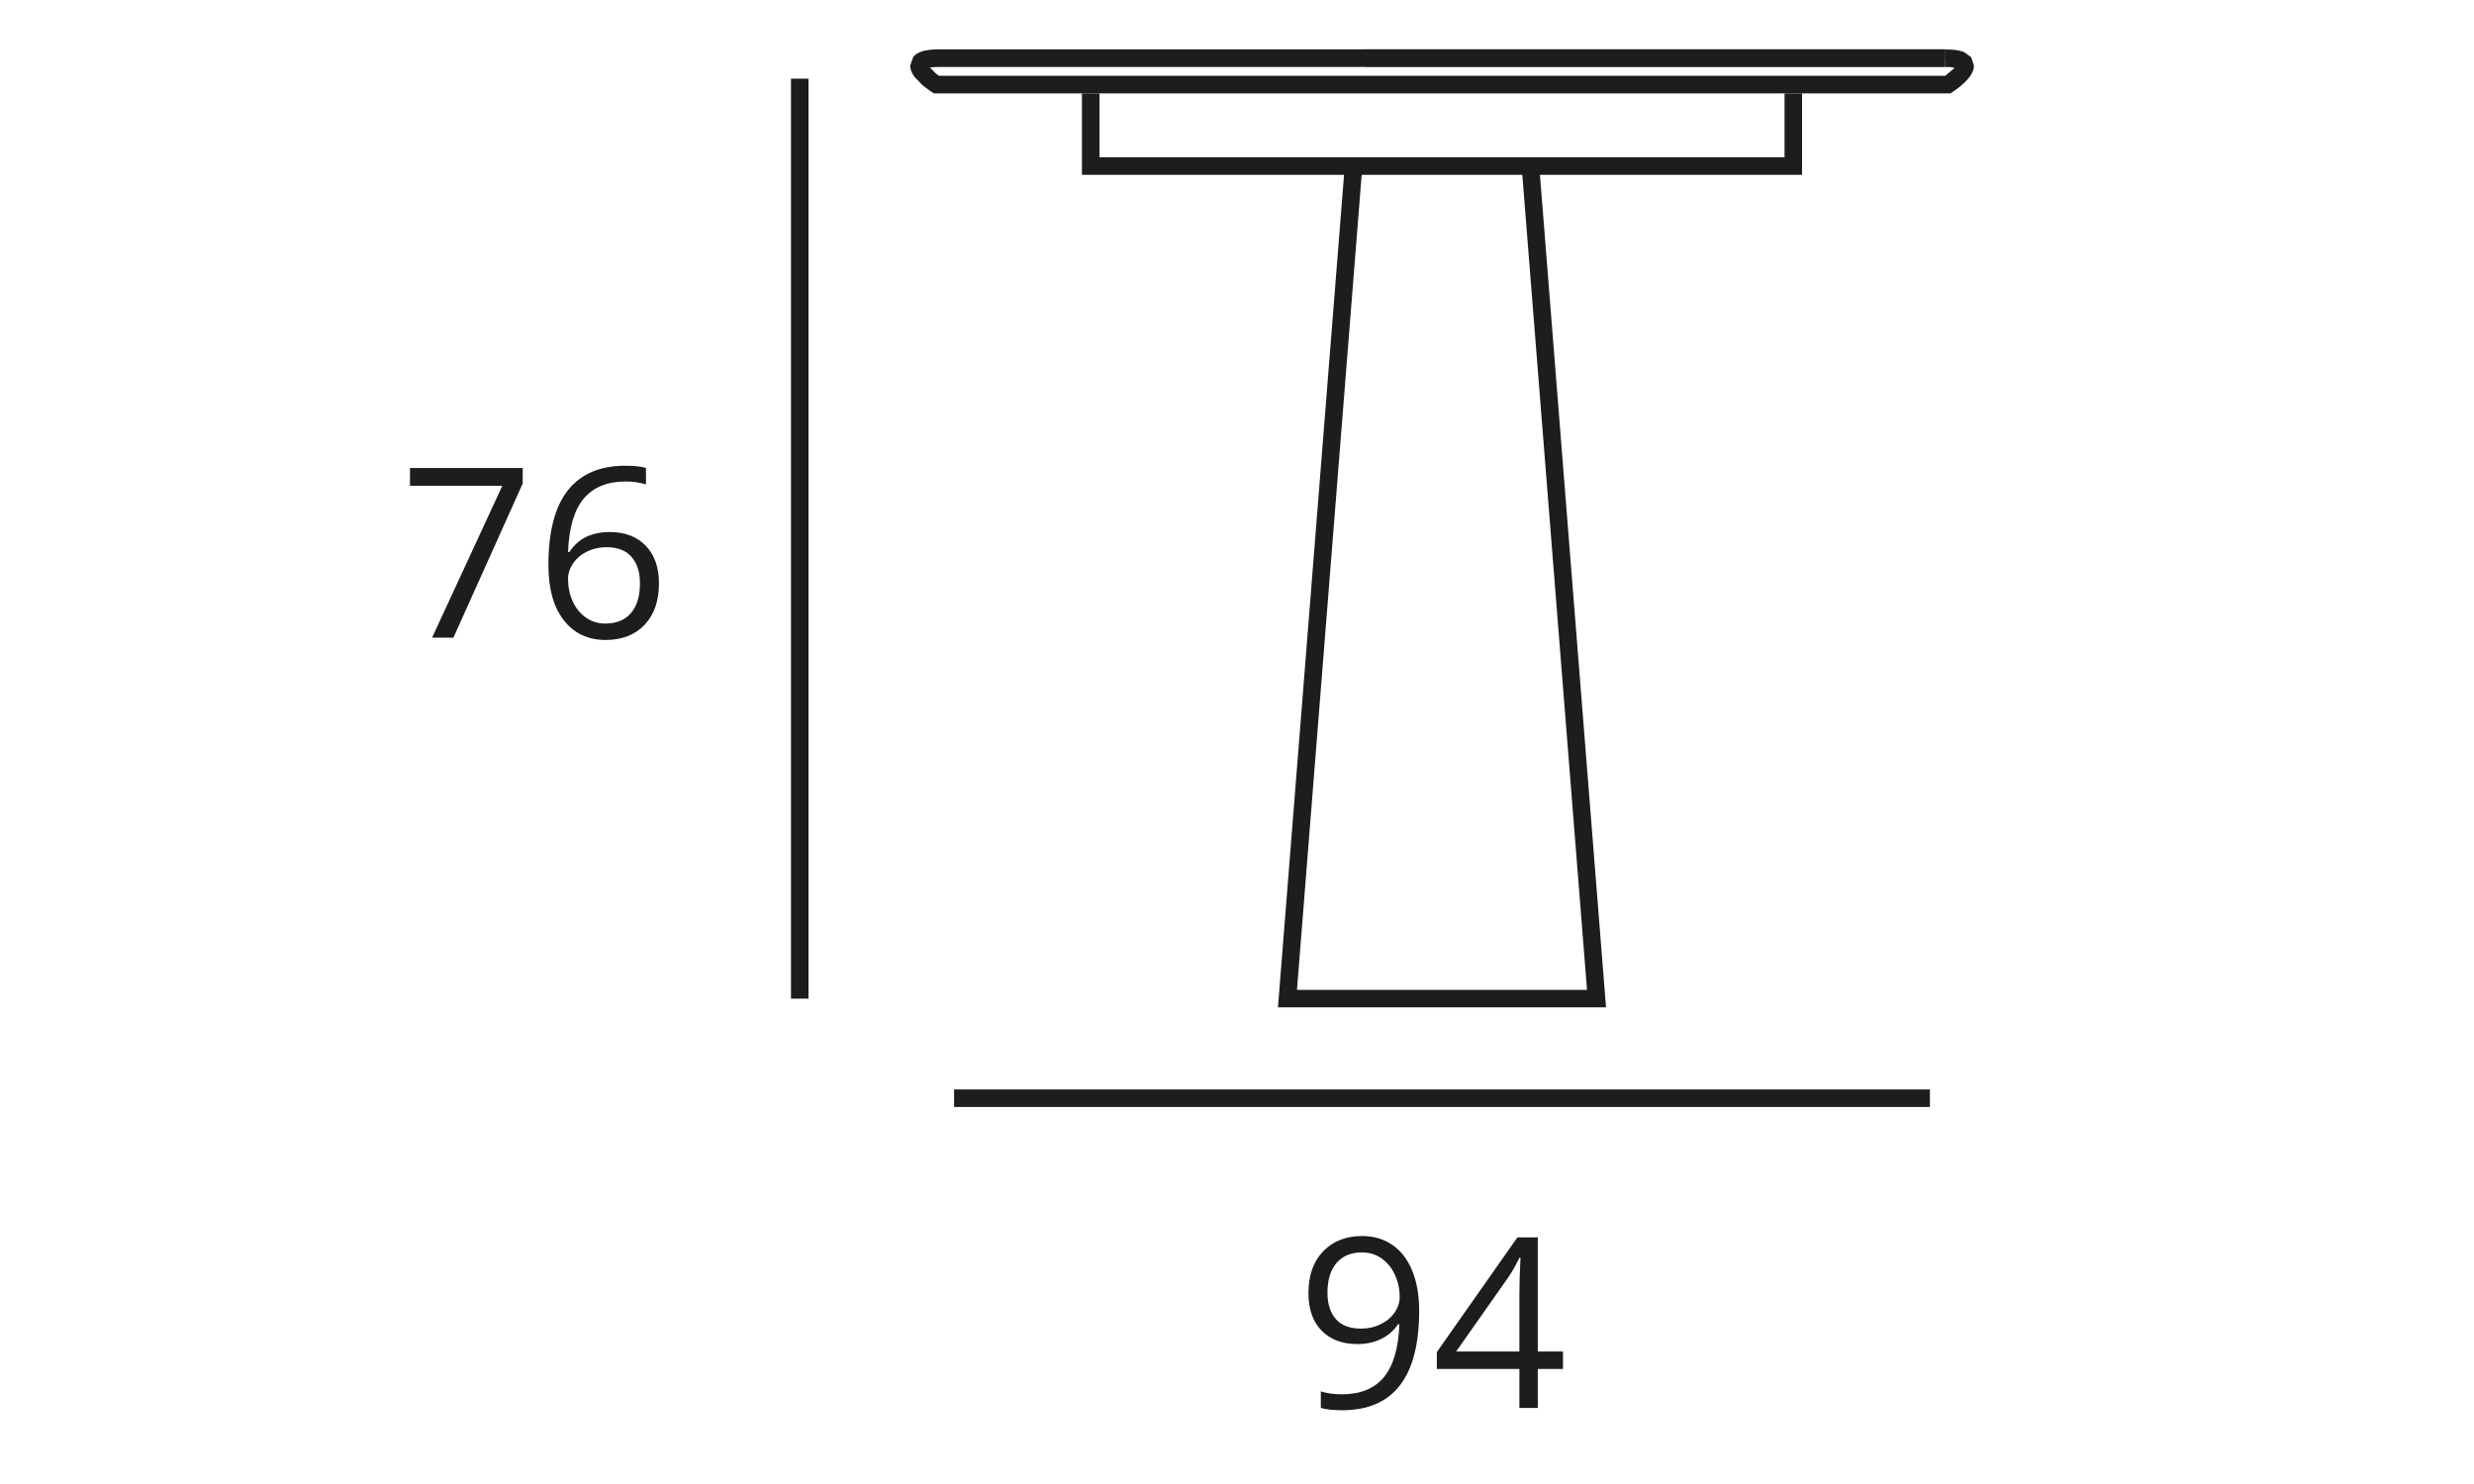
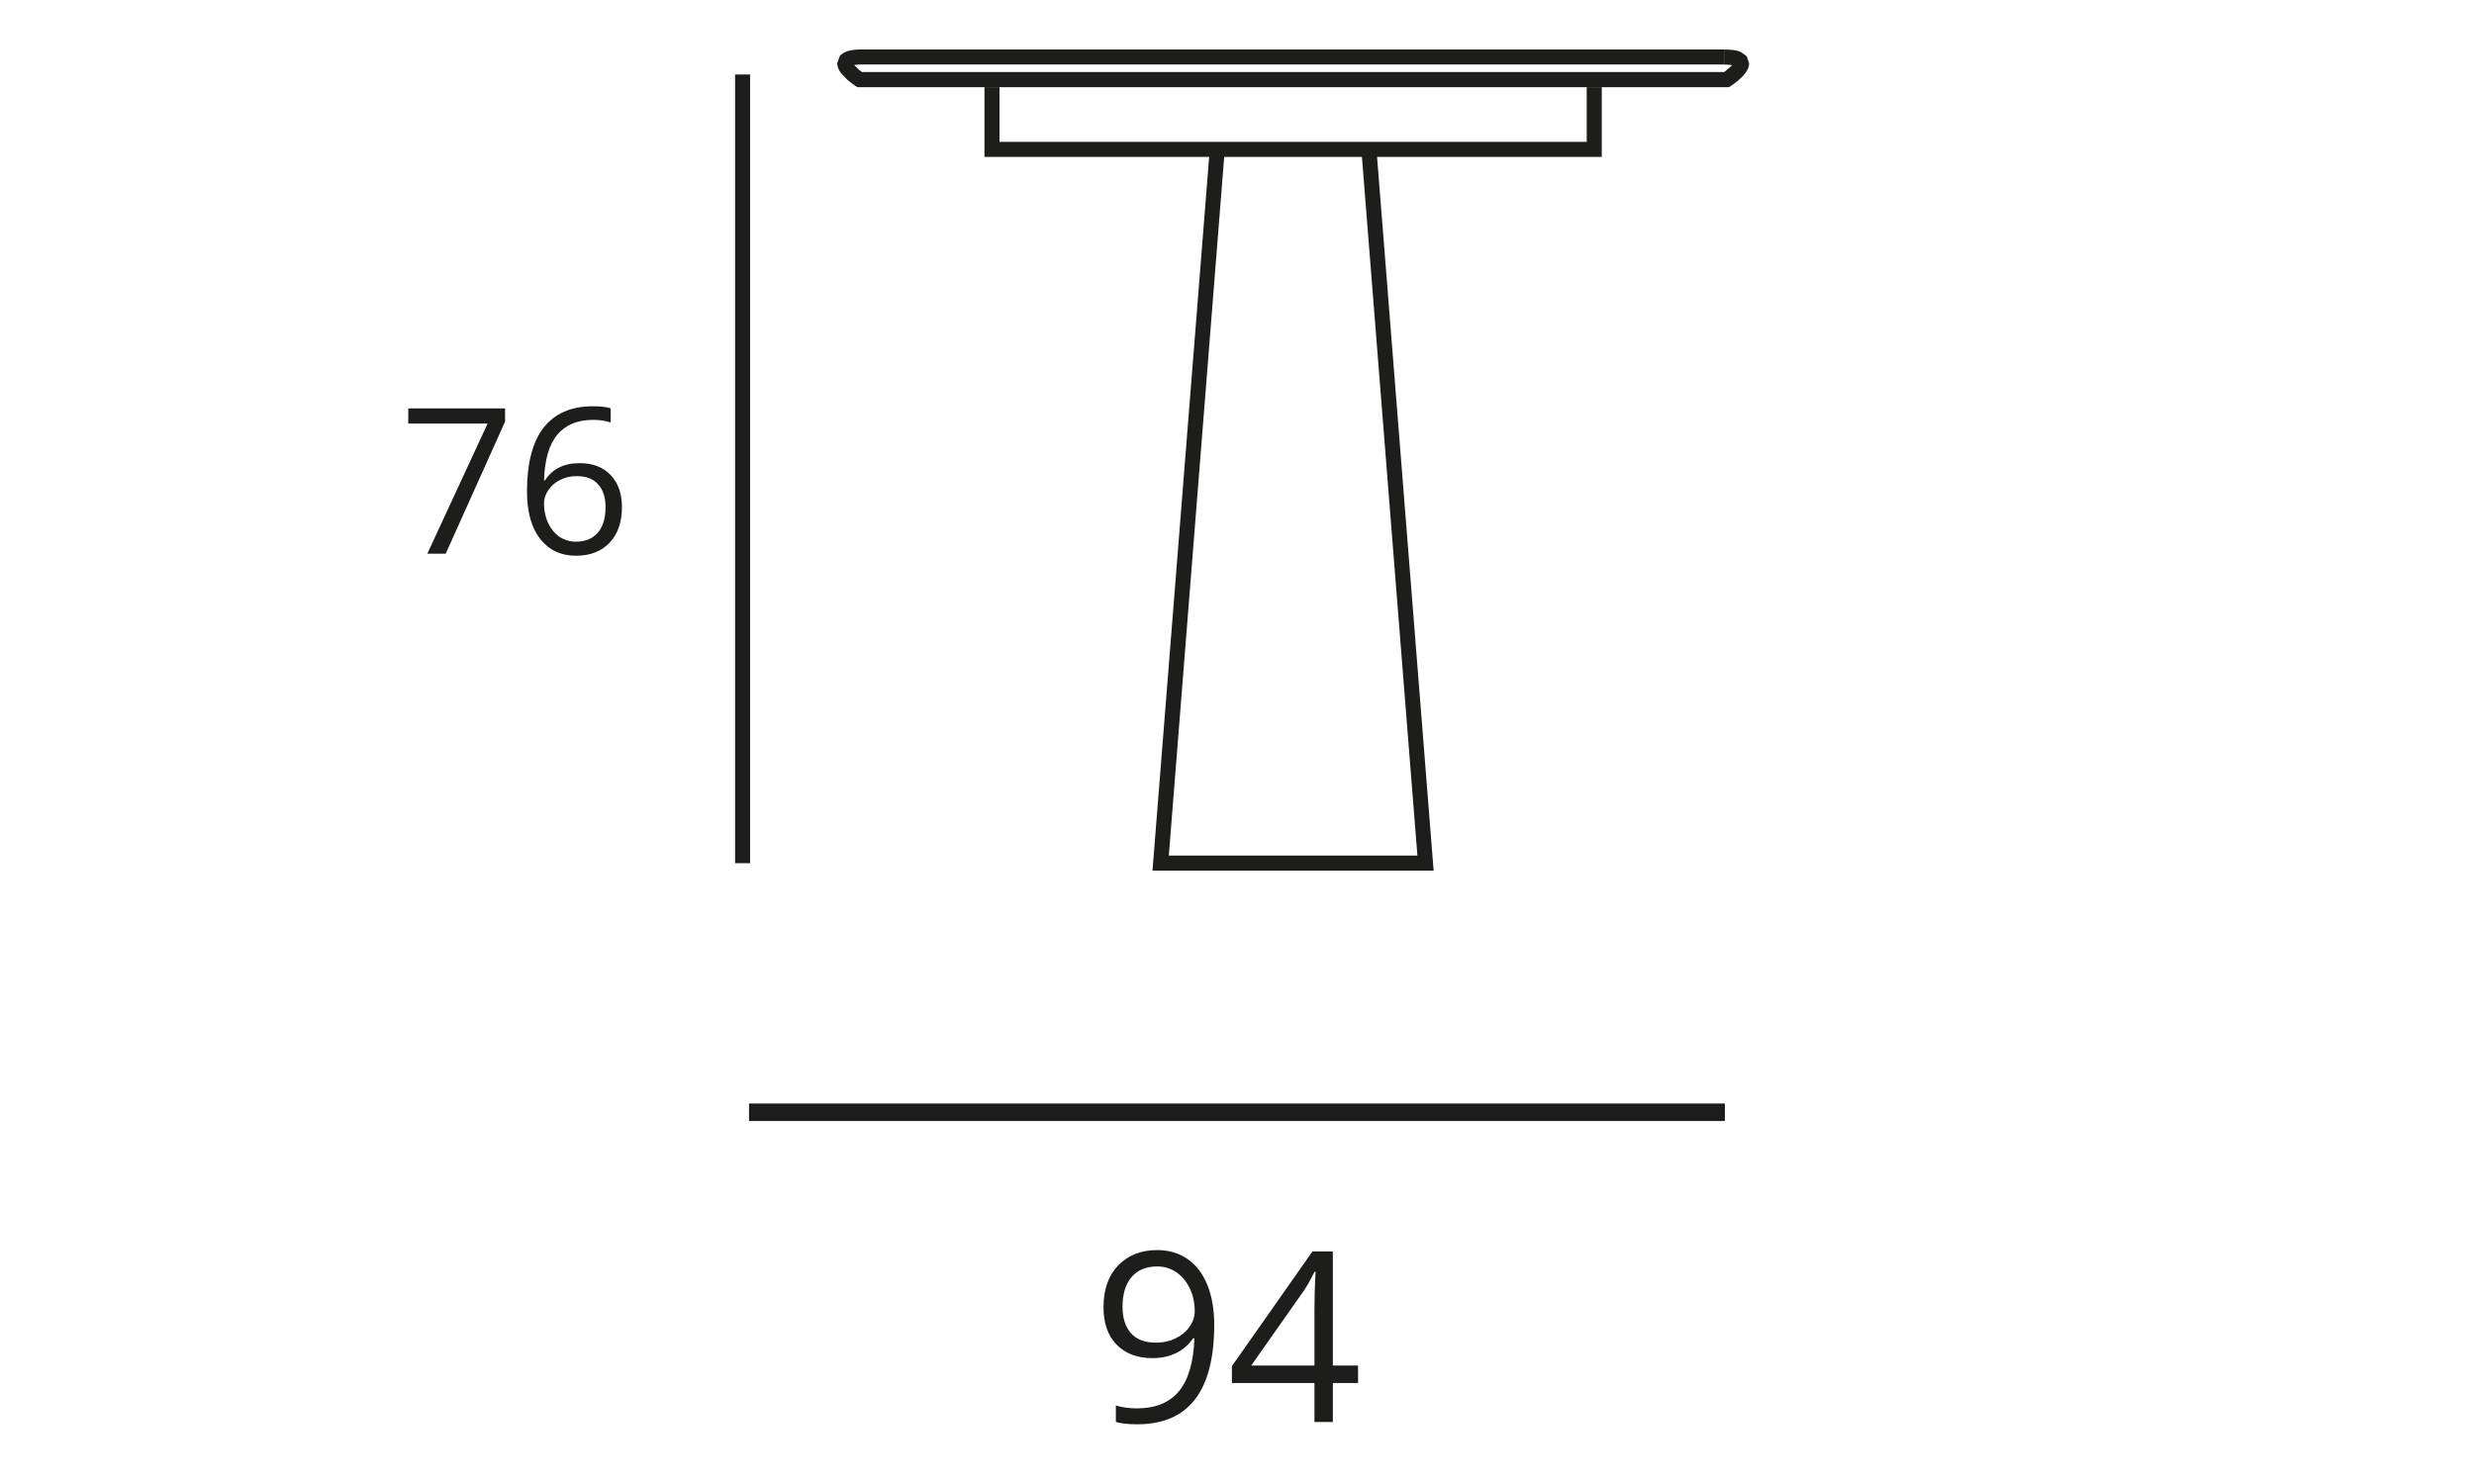
<svg xmlns="http://www.w3.org/2000/svg" id="Capa_1" version="1.1" viewBox="0 0 250 150">
  <defs>
    <style>
      .st0 {
-         font-family: OpenSans-Regular, 'Open Sans';
        font-size: 24px;
      }

-       .st0, .st1 {
+       .st0, .st1, .st2 {
        fill: #1d1d1b;
+       }
+ 
+       .st0, .st2 {
+         font-family: OpenSans-Regular, 'Open Sans';
+       }
+ 
+       .st2 {
+         font-size: 20.57px;
      }
    </style>
  </defs>
-   <text class="st0" transform="translate(130.97 142.31)">
+   <text class="st0" transform="translate(110.26 143.73)">
    <tspan x="0" y="0">94</tspan>
  </text>
-   <rect class="st1" x="96.41" y="110.12" width="98.61" height="1.77" />
-   <text class="st0" transform="translate(40.32 64.45)">
+   <rect class="st1" x="75.69" y="111.54" width="98.61" height="1.77" />
+   <text class="st2" transform="translate(40.32 55.97)">
    <tspan x="0" y="0">76</tspan>
  </text>
-   <rect class="st1" x="79.93" y="7.95" width="1.77" height="92.99" />
-   <path class="st1" d="M196.58,5.89v.89h-58.58l-.63-.26-.26-.63.26-.63.63-.26h.11v1.77h-43.26c-.68,0-1.1.09-1.21.14h-.03s-.22-.29-.22-.29h.36l-.14.31-.22-.31h.36-.26l.25-.06v.06s-.25,0-.25,0l.25-.06.03.06.76.77.4.31.16.11-.48.74v-.89h102.21v.89l-.48-.74.24-.16.81-.68.27-.33.04-.07.18.07h-.19v-.07s.19.07.19.07h-.19.42l-.33.26-.09-.26h.42l-.33.26.22-.18-.18.22-.04-.05.22-.18-.18.22.03-.04-.02.04h0s.03-.04.03-.04l-.02.04s-.45-.17-1.24-.16v-1.77c.81,0,1.4.07,1.9.28l.68.5.29.84c-.01.53-.24.87-.45,1.17-.66.85-1.66,1.47-1.7,1.5l-.22.15h-102.74l-.22-.15s-.48-.31-.98-.74l-.73-.76c-.21-.29-.44-.63-.45-1.17l.29-.84c.29-.37.67-.53,1.08-.64.42-.1.9-.15,1.51-.15h43.26v1.77h-.11l-.63-.26-.26-.63.26-.63.63-.26h58.58v.89Z" />
-   <polygon class="st1" points="135.88 16.88 129.14 101.82 162.29 101.82 155.55 16.88 153.78 17.03 160.37 100.05 131.06 100.05 137.65 17.02 135.88 16.88" />
-   <polygon class="st1" points="180.33 9.44 180.33 15.9 111.11 15.9 111.11 9.44 109.33 9.44 109.33 17.67 182.1 17.67 182.1 9.44 180.33 9.44" />
+   <rect class="st1" x="74.28" y="7.53" width="1.52" height="79.72" />
+   <path class="st1" d="M174.27,5.76v.76h-50.21l-.54-.22-.22-.54.22-.54.54-.22h.09v1.52h-37.08c-.59,0-.94.07-1.04.12h-.03s-.19-.25-.19-.25h.31l-.12.26-.19-.26h.31-.22l.21-.05v.05s-.21,0-.21,0l.21-.05.03.05.65.66.35.26.14.09-.41.64v-.76h87.61v.76l-.41-.64.2-.14.69-.59.23-.28.03-.06.16.06h-.16v-.06s.16.06.16.06h-.16.36l-.28.22-.08-.22h.36l-.28.22.19-.15-.16.19-.04-.04.19-.15-.16.19.03-.03-.02.04h0s.03-.04.03-.04l-.02.04s-.39-.14-1.06-.13v-1.52c.7,0,1.2.06,1.63.24l.59.43.25.72c-.01.46-.21.75-.39,1-.56.73-1.43,1.26-1.46,1.29l-.19.12h-88.07l-.19-.12s-.41-.27-.84-.64l-.62-.65c-.18-.25-.37-.54-.39-1l.25-.72c.25-.31.58-.45.93-.55.36-.09.77-.13,1.29-.13h37.08v1.52h-.09l-.54-.22-.22-.54.22-.54.54-.22h50.21v.76Z" />
+   <polygon class="st1" points="122.24 15.19 116.46 88 144.87 88 139.1 15.19 137.58 15.31 143.23 86.48 118.11 86.48 123.75 15.31 122.24 15.19" />
+   <polygon class="st1" points="160.34 8.81 160.34 14.34 101 14.34 101 8.81 99.48 8.81 99.48 15.86 161.86 15.86 161.86 8.81 160.34 8.81" />
</svg>
